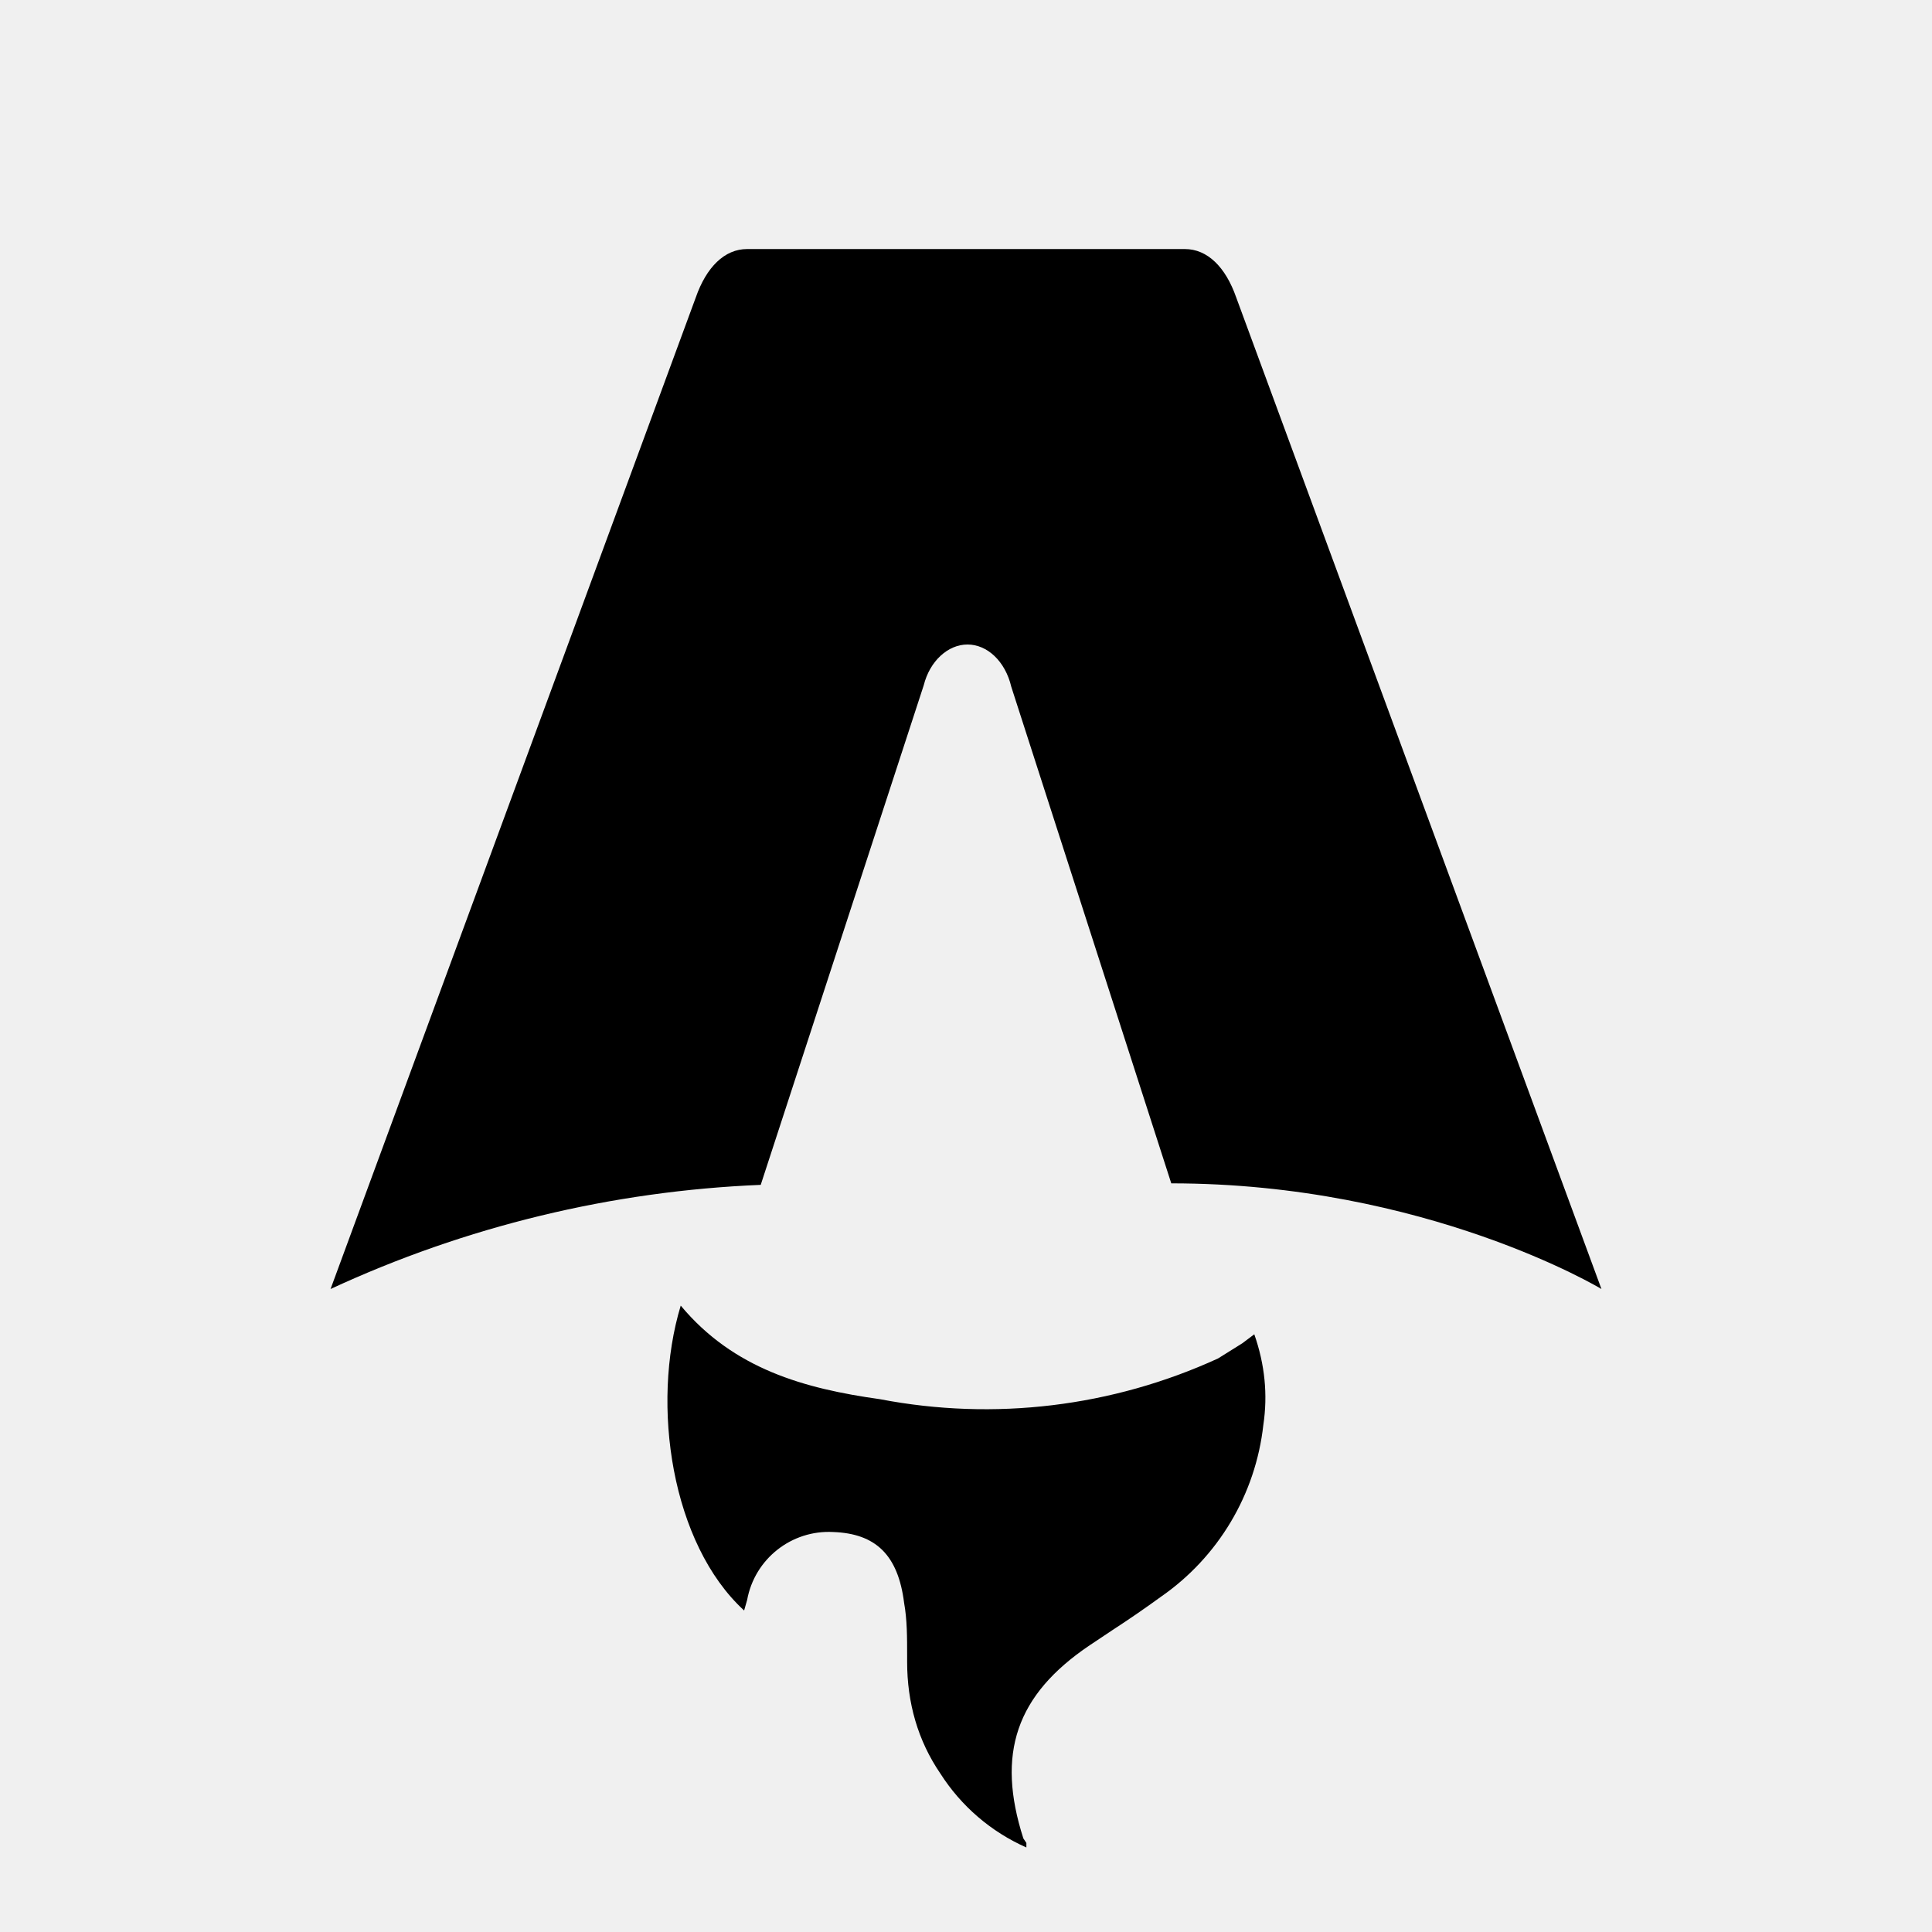
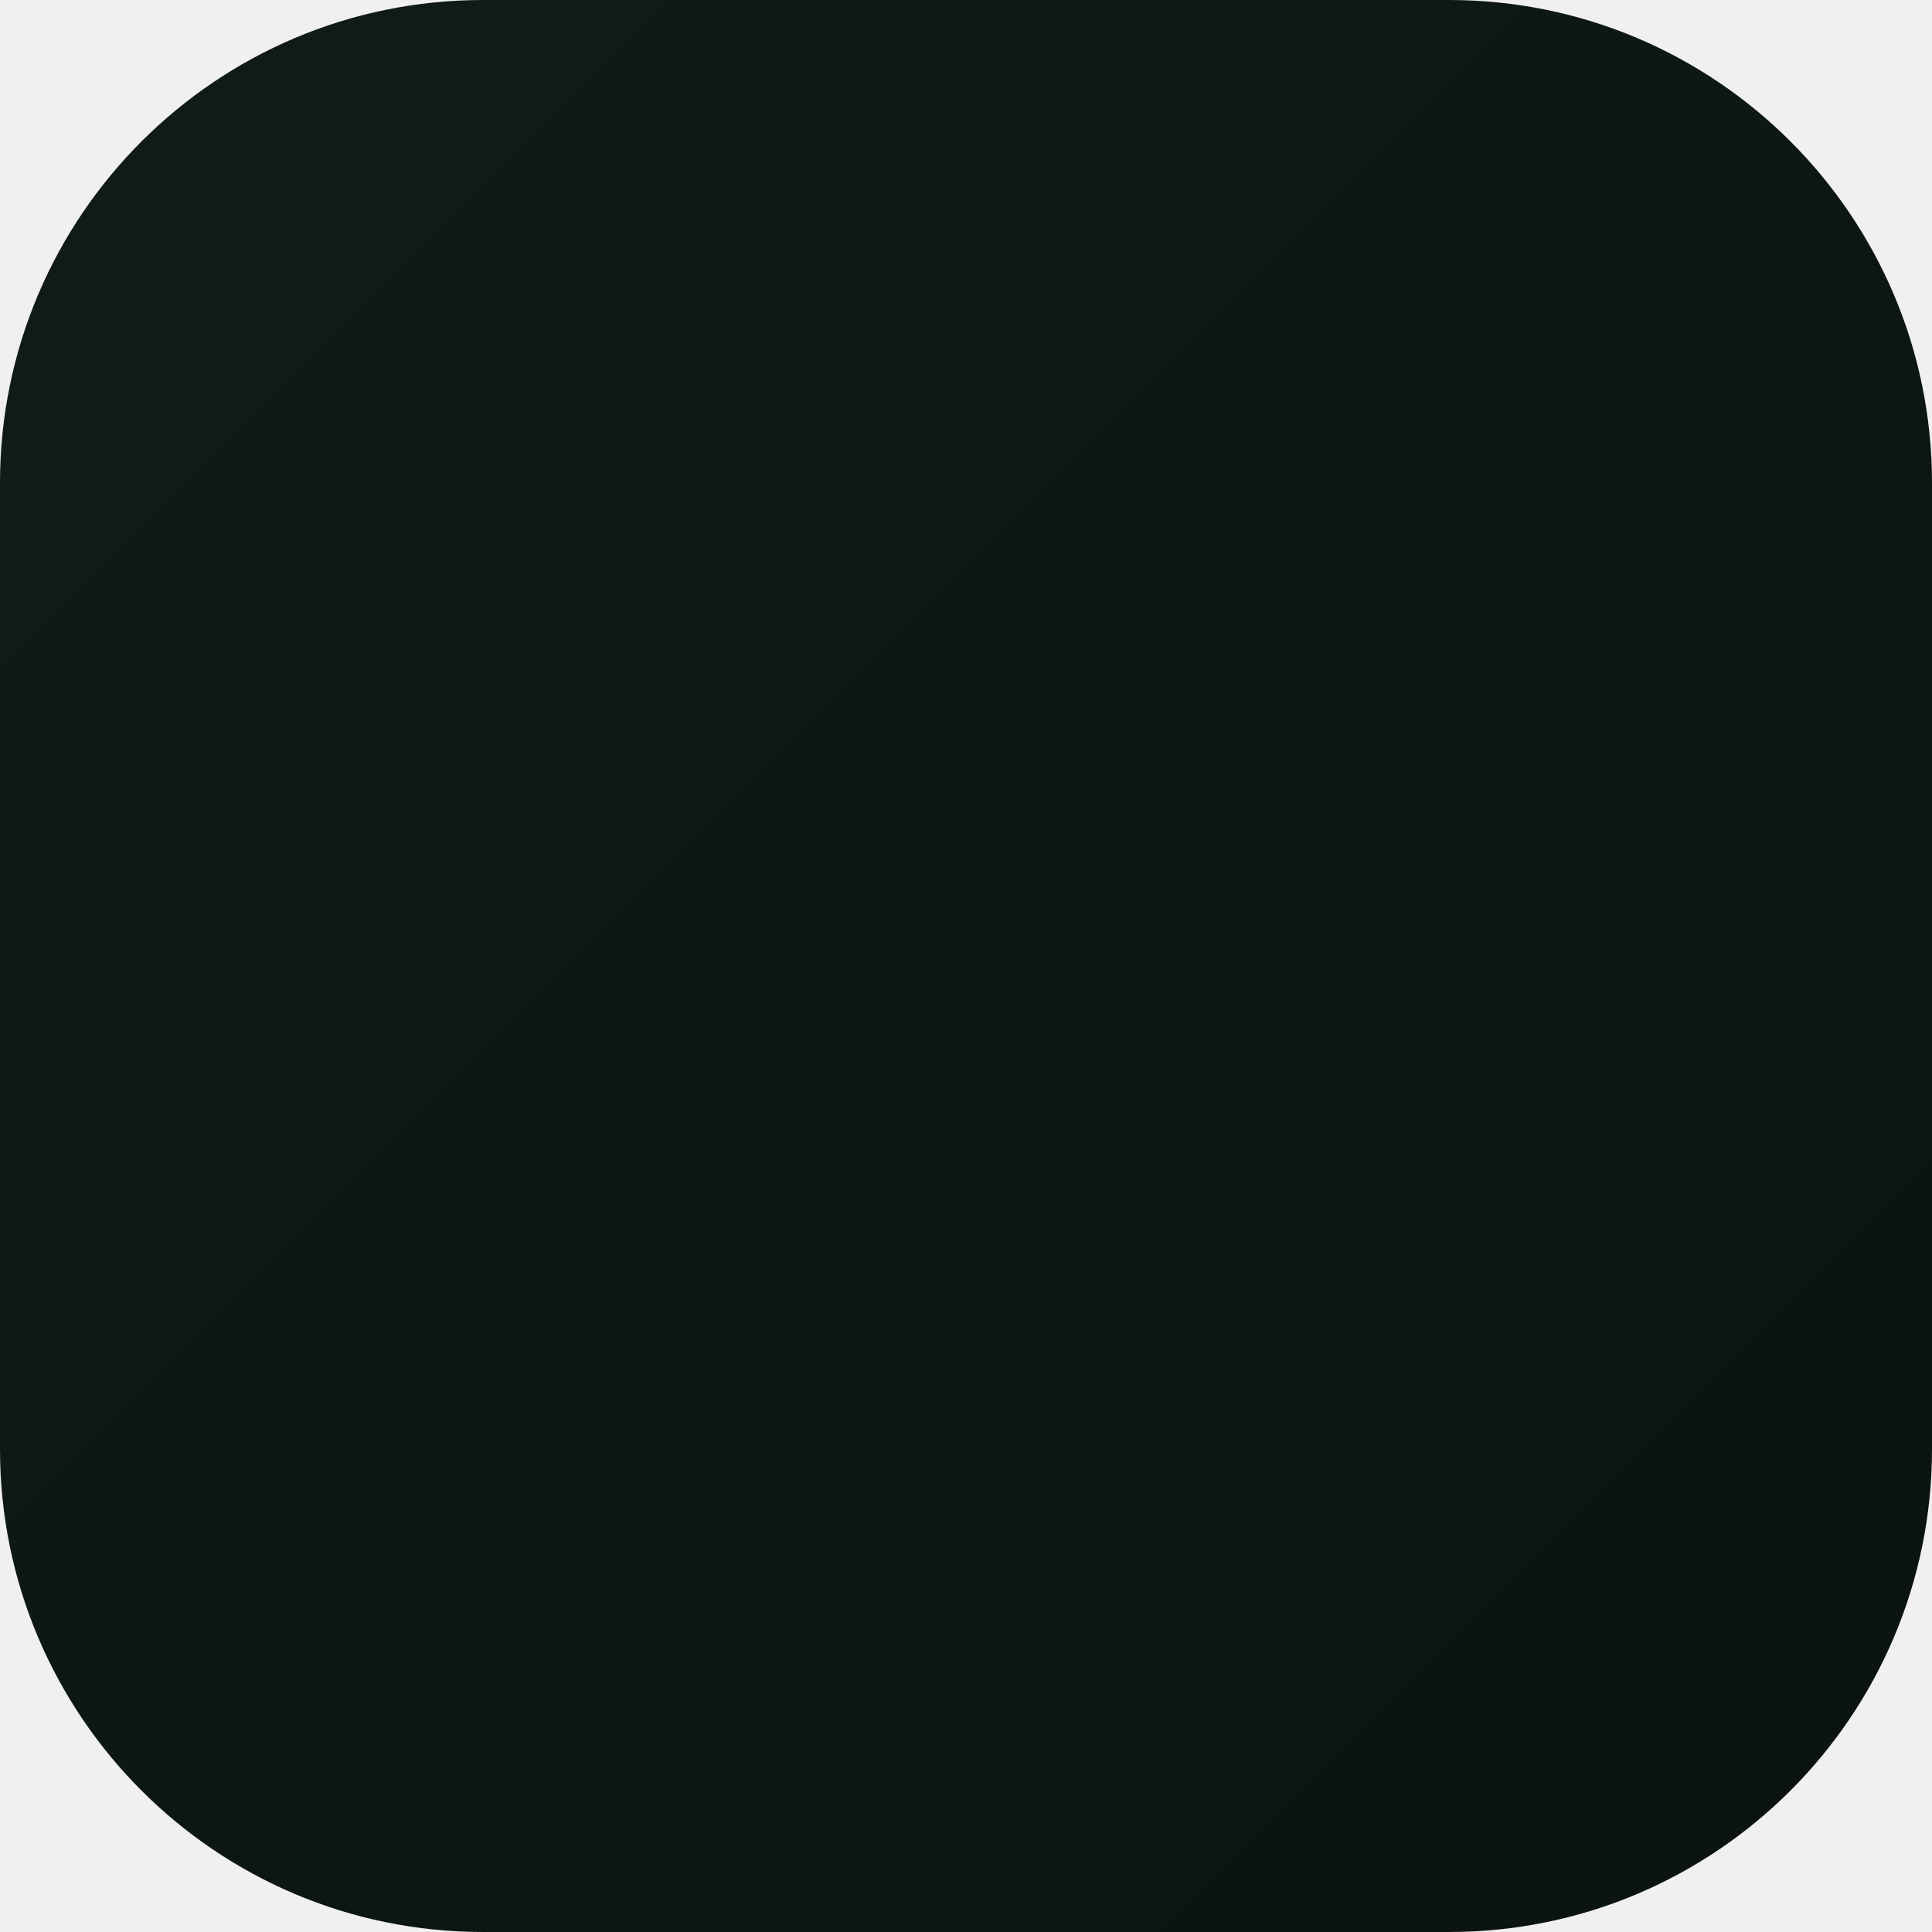
- <svg xmlns="http://www.w3.org/2000/svg" fill="none" viewBox="0 0 128 128">
-   <path d="M50.4 78.5a75.1 75.1 0 0 0-28.5 6.9l24.2-65.7c.7-2 1.9-3.2 3.4-3.2h29c1.5 0 2.7 1.2 3.4 3.2l24.2 65.7s-11.6-7-28.5-7L67 45.5c-.4-1.7-1.6-2.8-2.9-2.8-1.3 0-2.5 1.1-2.9 2.7L50.4 78.5Zm-1.1 28.2Zm-4.2-20.2c-2 6.6-.6 15.8 4.2 20.2a17.5 17.5 0 0 1 .2-.7 5.5 5.5 0 0 1 5.7-4.5c2.8.1 4.3 1.5 4.7 4.7.2 1.1.2 2.3.2 3.5v.4c0 2.7.7 5.2 2.2 7.4a13 13 0 0 0 5.7 4.9v-.3l-.2-.3c-1.8-5.6-.5-9.5 4.4-12.8l1.5-1a73 73 0 0 0 3.2-2.2 16 16 0 0 0 6.8-11.4c.3-2 .1-4-.6-6l-.8.6-1.6 1a37 37 0 0 1-22.4 2.7c-5-.7-9.7-2-13.2-6.2Z" />
-   <style>
-         path { fill: #000; }
-         @media (prefers-color-scheme: dark) {
-             path { fill: #FFF; }
-         }
-     </style>
+ <svg xmlns="http://www.w3.org/2000/svg" viewBox="0 0 128 128" role="img" aria-label="Logo">
+   <defs>
+     <linearGradient id="bg" x1="14" x2="114" y1="16" y2="116" gradientUnits="userSpaceOnUse">
+       <stop stop-color="#0f1b14" />
+       <stop offset="1" stop-color="#0b1410" />
+     </linearGradient>
+     <linearGradient id="leaf" x1="44" x2="92" y1="28" y2="88" gradientUnits="userSpaceOnUse">
+       <stop stop-color="#1fd65f" />
+       <stop offset=".9" stop-color="#1eb854" />
+     </linearGradient>
+   </defs>
+   <rect width="128" height="128" rx="32" fill="url(#bg)" />
+   <g filter="url(#shadow)">
+     <path d="M63.5 28c-6.8 15.6-5 38.6 6.7 51.6 4.8 5.2 11.1 8 18.5 8.4-6.4 8.7-16.6 12.5-27.6 10.5C47.6 95.2 36 83 36 67.4 36 50.6 48.5 34.5 63.5 28Z" fill="url(#leaf)" />
+     <path d="M58.7 48.5c2.4 9.9 8.5 21.4 18.5 29.5" stroke="#b7f3cb" stroke-width="4" stroke-linecap="round" stroke-opacity=".9" />
+   </g>
+   <filter id="shadow" x="24" y="18" width="80" height="96" color-interpolation-filters="sRGB">
+     <feDropShadow dx="0" dy="6" stdDeviation="6" flood-color="#0b1410" flood-opacity=".5" />
+   </filter>
</svg>
